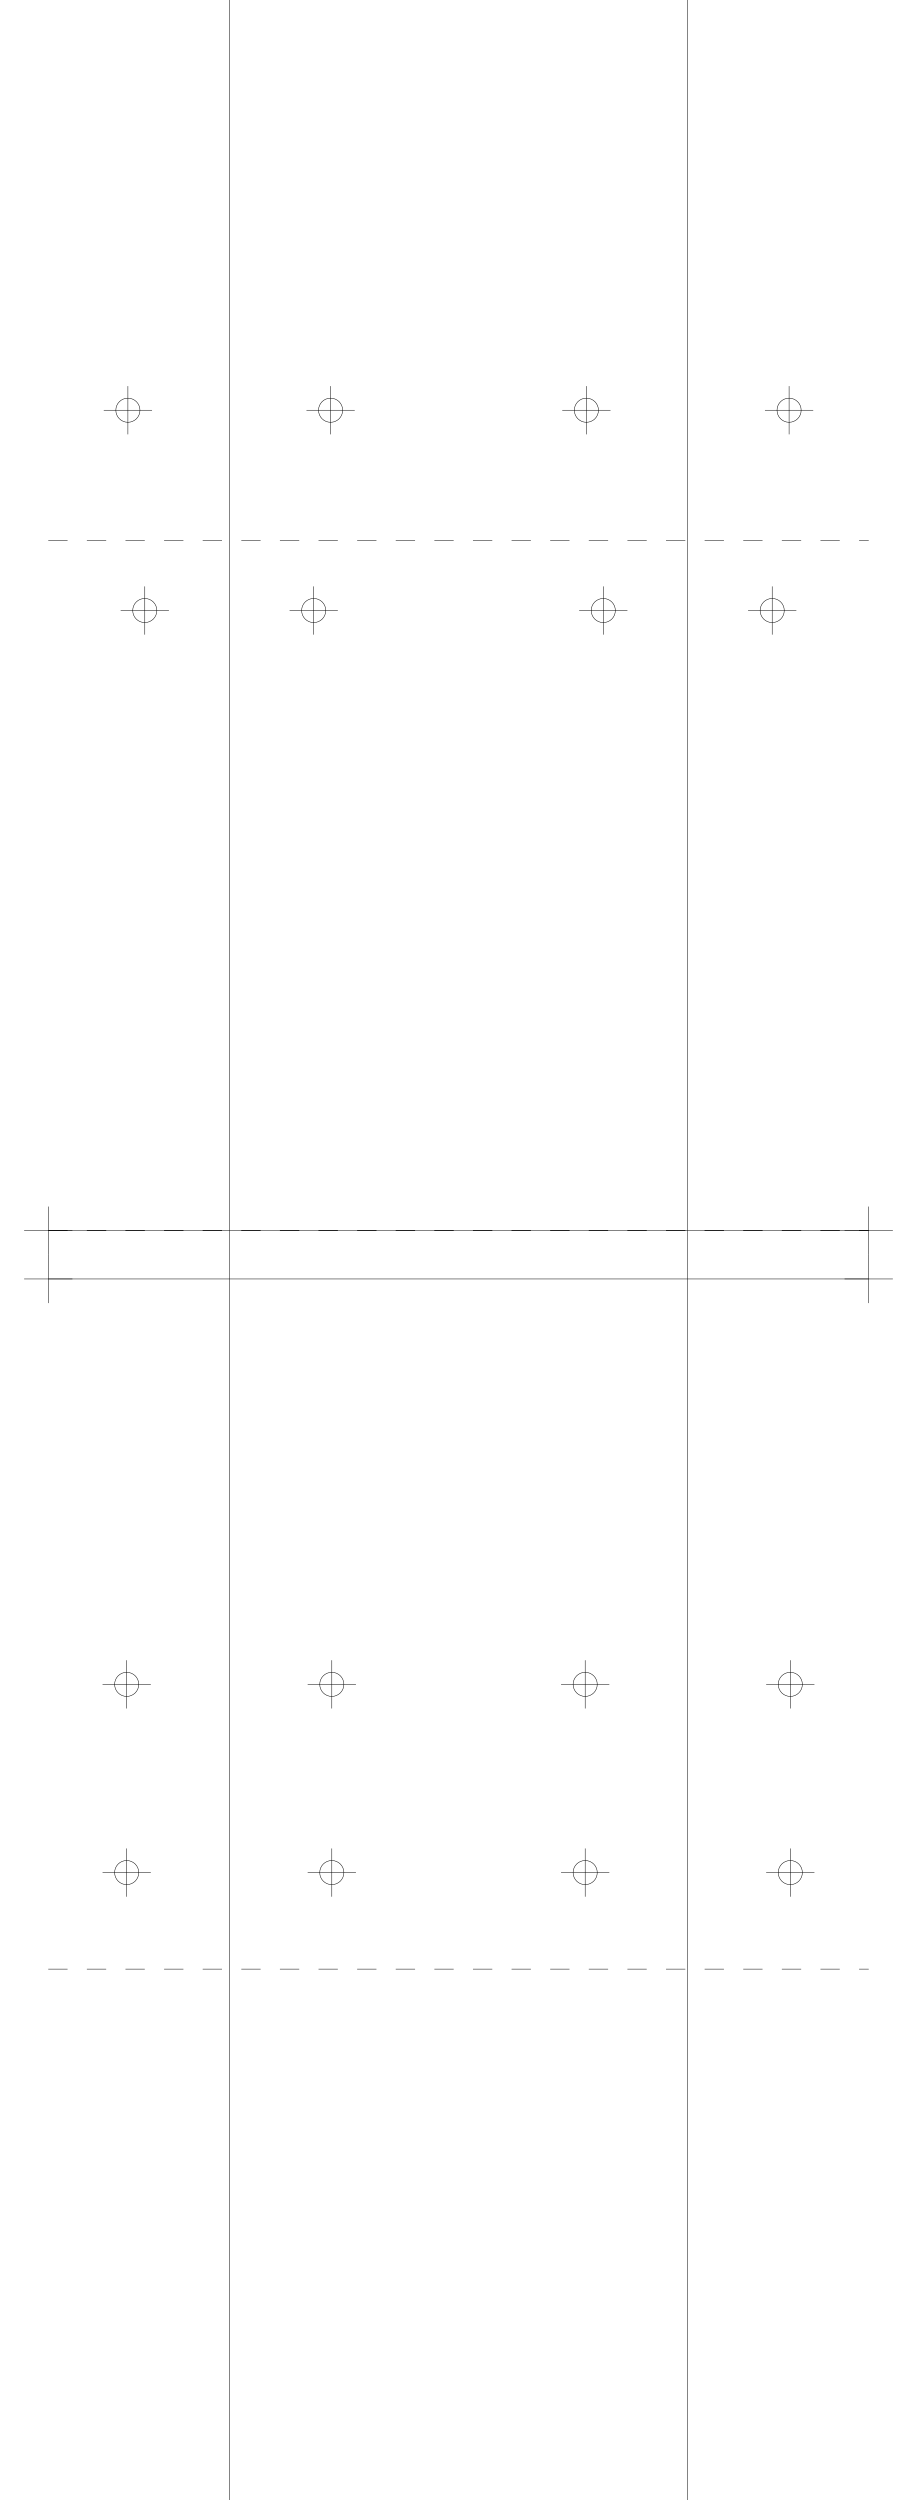
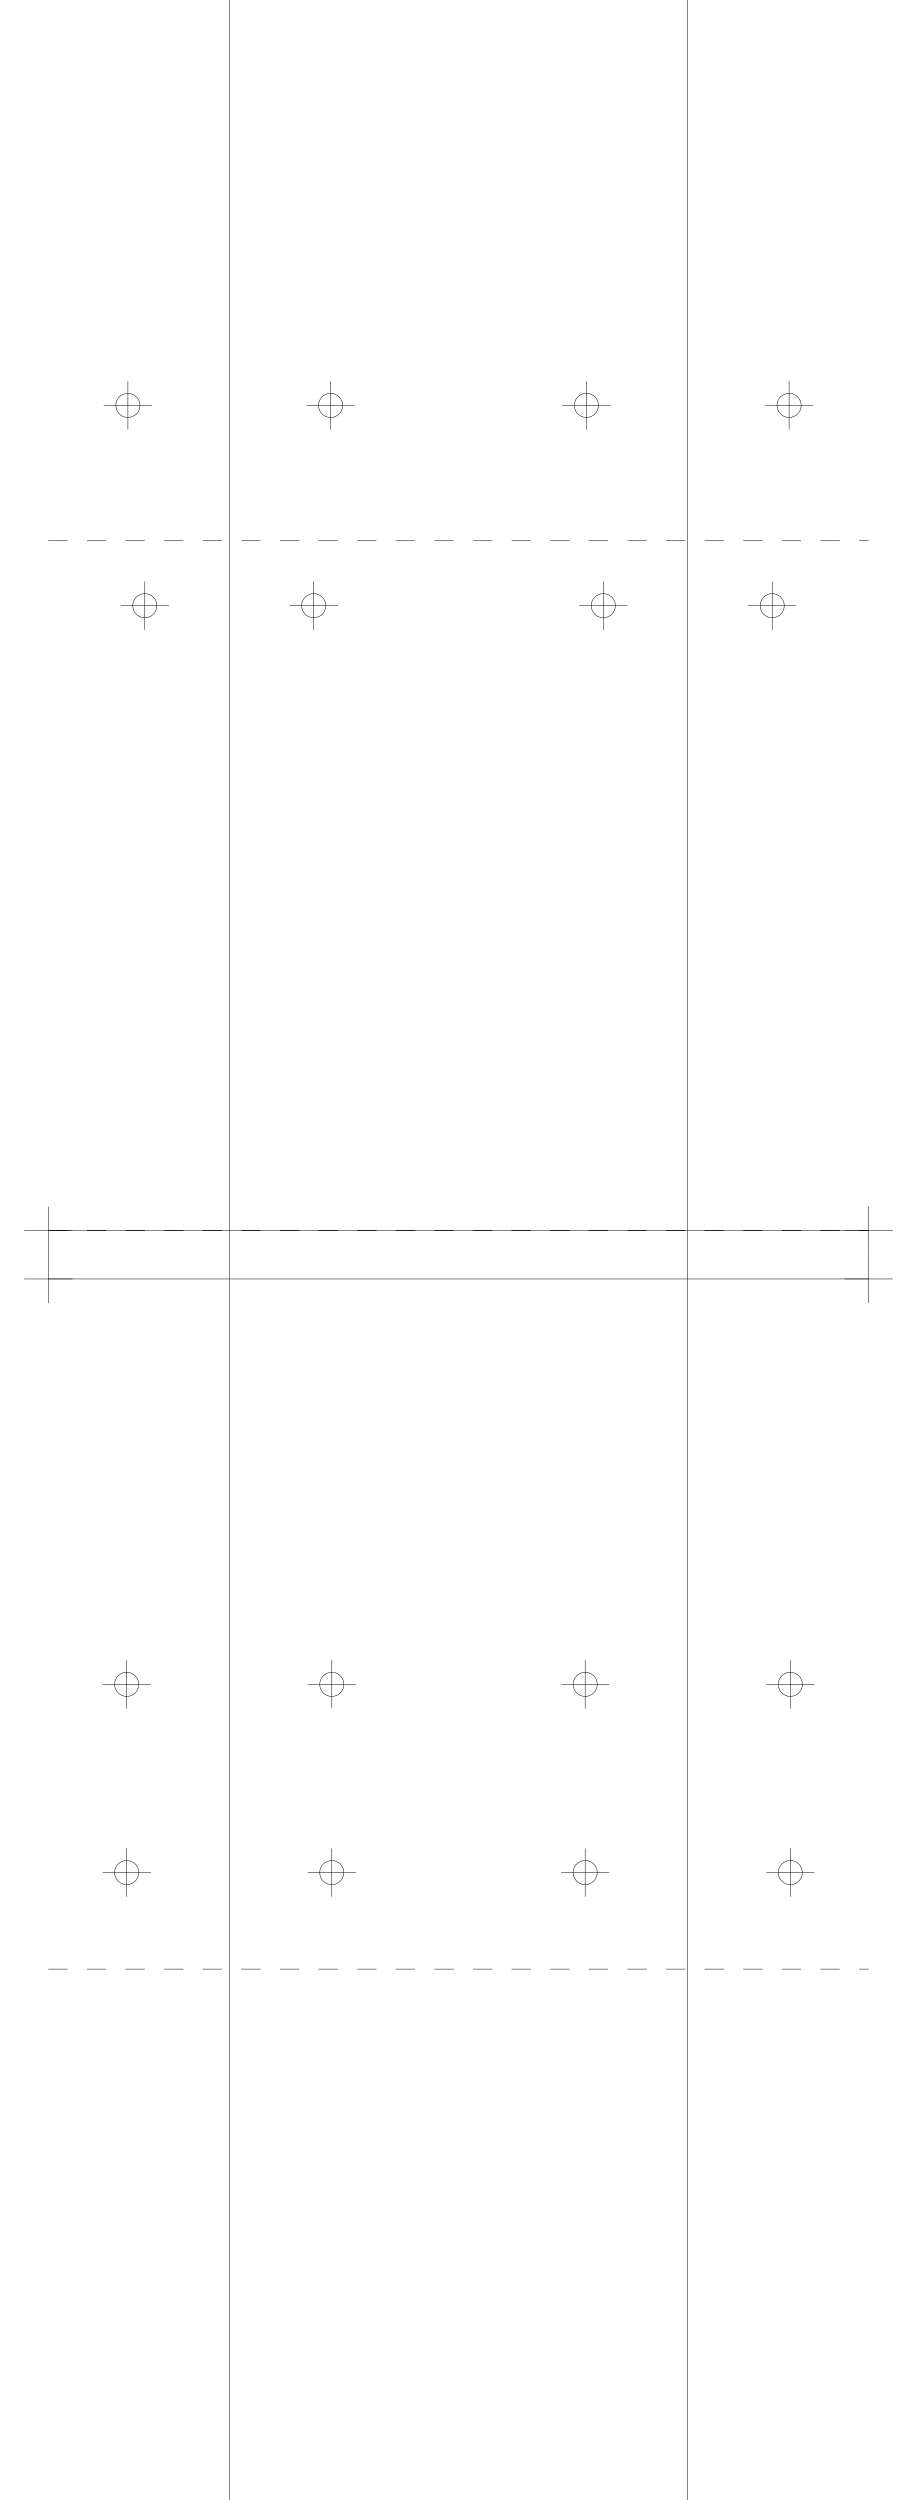
<svg xmlns="http://www.w3.org/2000/svg" version="1.2" width="190.0mm" height="518.0mm" viewBox="0 0 190.0 518.0">
  <line x1="47.5" y1="0.0" x2="47.5" y2="518.0" stroke="black" stroke-width="0.1" />
  <line x1="142.5" y1="0.0" x2="142.5" y2="518.0" stroke="black" stroke-width="0.1" />
  <line x1="10.0" y1="255.0" x2="180.0" y2="255.0" stroke="black" stroke-width="0.1" />
  <line x1="5.0" y1="255.0" x2="15.0" y2="255.0" stroke="black" stroke-width="0.1" />
  <line x1="10.0" y1="250.0" x2="10.0" y2="260.0" stroke="black" stroke-width="0.1" />
  <line x1="175.0" y1="255.0" x2="185.0" y2="255.0" stroke="black" stroke-width="0.1" />
  <line x1="180.0" y1="250.0" x2="180.0" y2="260.0" stroke="black" stroke-width="0.1" />
  <line x1="10.0" y1="265.0" x2="180.0" y2="265.0" stroke="black" stroke-width="0.1" />
  <line x1="5.0" y1="265.0" x2="15.0" y2="265.0" stroke="black" stroke-width="0.1" />
  <line x1="10.0" y1="260.0" x2="10.0" y2="270.0" stroke="black" stroke-width="0.1" />
  <line x1="175.0" y1="265.0" x2="185.0" y2="265.0" stroke="black" stroke-width="0.1" />
  <line x1="180.0" y1="260.0" x2="180.0" y2="270.0" stroke="black" stroke-width="0.1" />
  <line x1="10.0" y1="255.0" x2="180.0" y2="255.0" stroke="black" stroke-width="0.1" stroke-dasharray="4 4" />
  <line x1="10.0" y1="112.0" x2="180.0" y2="112.0" stroke="black" stroke-width="0.1" stroke-dasharray="4 4" />
-   <circle cx="65.0" cy="126.5" r="2.5" fill="none" stroke="black" stroke-width="0.1" />
-   <line x1="60.0" y1="126.5" x2="70.0" y2="126.5" stroke="black" stroke-width="0.1" />
-   <line x1="65.0" y1="121.5" x2="65.0" y2="131.5" stroke="black" stroke-width="0.1" />
-   <circle cx="160.0" cy="126.5" r="2.5" fill="none" stroke="black" stroke-width="0.1" />
-   <line x1="155.0" y1="126.5" x2="165.0" y2="126.5" stroke="black" stroke-width="0.1" />
-   <line x1="160.0" y1="121.5" x2="160.0" y2="131.5" stroke="black" stroke-width="0.1" />
-   <circle cx="30.0" cy="126.5" r="2.5" fill="none" stroke="black" stroke-width="0.1" />
-   <line x1="25.0" y1="126.5" x2="35.0" y2="126.5" stroke="black" stroke-width="0.1" />
-   <line x1="30.0" y1="121.5" x2="30.0" y2="131.5" stroke="black" stroke-width="0.1" />
-   <circle cx="125.0" cy="126.5" r="2.5" fill="none" stroke="black" stroke-width="0.1" />
-   <line x1="120.0" y1="126.5" x2="130.0" y2="126.5" stroke="black" stroke-width="0.1" />
-   <line x1="125.0" y1="121.5" x2="125.0" y2="131.5" stroke="black" stroke-width="0.1" />
-   <circle cx="68.5" cy="85.0" r="2.5" fill="none" stroke="black" stroke-width="0.1" />
-   <line x1="63.5" y1="85.0" x2="73.5" y2="85.0" stroke="black" stroke-width="0.1" />
-   <line x1="68.5" y1="80.0" x2="68.5" y2="90.0" stroke="black" stroke-width="0.1" />
-   <circle cx="163.5" cy="85.0" r="2.5" fill="none" stroke="black" stroke-width="0.1" />
-   <line x1="158.5" y1="85.0" x2="168.5" y2="85.0" stroke="black" stroke-width="0.1" />
-   <line x1="163.5" y1="80.0" x2="163.5" y2="90.0" stroke="black" stroke-width="0.1" />
-   <circle cx="26.5" cy="85.0" r="2.5" fill="none" stroke="black" stroke-width="0.1" />
-   <line x1="21.5" y1="85.0" x2="31.5" y2="85.0" stroke="black" stroke-width="0.1" />
-   <line x1="26.5" y1="80.0" x2="26.5" y2="90.0" stroke="black" stroke-width="0.1" />
-   <circle cx="121.5" cy="85.0" r="2.5" fill="none" stroke="black" stroke-width="0.1" />
-   <line x1="116.5" y1="85.0" x2="126.5" y2="85.0" stroke="black" stroke-width="0.1" />
-   <line x1="121.5" y1="80.0" x2="121.5" y2="90.0" stroke="black" stroke-width="0.1" />
+   <circle cx="65.0" cy="125.5" r="2.5" fill="none" stroke="black" stroke-width="0.1" />
+   <line x1="60.0" y1="125.5" x2="70.0" y2="125.5" stroke="black" stroke-width="0.1" />
+   <line x1="65.0" y1="120.5" x2="65.0" y2="130.5" stroke="black" stroke-width="0.1" />
+   <circle cx="160.0" cy="125.5" r="2.5" fill="none" stroke="black" stroke-width="0.1" />
+   <line x1="155.0" y1="125.5" x2="165.0" y2="125.5" stroke="black" stroke-width="0.1" />
+   <line x1="160.0" y1="120.5" x2="160.0" y2="130.5" stroke="black" stroke-width="0.1" />
+   <circle cx="30.0" cy="125.5" r="2.5" fill="none" stroke="black" stroke-width="0.1" />
+   <line x1="25.0" y1="125.5" x2="35.0" y2="125.5" stroke="black" stroke-width="0.1" />
+   <line x1="30.0" y1="120.5" x2="30.0" y2="130.5" stroke="black" stroke-width="0.1" />
+   <circle cx="125.0" cy="125.5" r="2.5" fill="none" stroke="black" stroke-width="0.1" />
+   <line x1="120.0" y1="125.5" x2="130.0" y2="125.5" stroke="black" stroke-width="0.1" />
+   <line x1="125.0" y1="120.5" x2="125.0" y2="130.5" stroke="black" stroke-width="0.1" />
+   <circle cx="68.5" cy="84.0" r="2.5" fill="none" stroke="black" stroke-width="0.1" />
+   <line x1="63.5" y1="84.0" x2="73.5" y2="84.0" stroke="black" stroke-width="0.1" />
+   <line x1="68.5" y1="79.0" x2="68.5" y2="89.0" stroke="black" stroke-width="0.1" />
+   <circle cx="163.5" cy="84.0" r="2.5" fill="none" stroke="black" stroke-width="0.1" />
+   <line x1="158.5" y1="84.0" x2="168.5" y2="84.0" stroke="black" stroke-width="0.1" />
+   <line x1="163.5" y1="79.0" x2="163.5" y2="89.0" stroke="black" stroke-width="0.1" />
+   <circle cx="26.5" cy="84.0" r="2.5" fill="none" stroke="black" stroke-width="0.1" />
+   <line x1="21.5" y1="84.0" x2="31.5" y2="84.0" stroke="black" stroke-width="0.1" />
+   <line x1="26.5" y1="79.0" x2="26.5" y2="89.0" stroke="black" stroke-width="0.1" />
+   <circle cx="121.5" cy="84.0" r="2.5" fill="none" stroke="black" stroke-width="0.1" />
+   <line x1="116.5" y1="84.0" x2="126.5" y2="84.0" stroke="black" stroke-width="0.1" />
+   <line x1="121.5" y1="79.0" x2="121.5" y2="89.0" stroke="black" stroke-width="0.1" />
  <line x1="10.0" y1="255.0" x2="180.0" y2="255.0" stroke="black" stroke-width="0.1" stroke-dasharray="4 4" />
  <line x1="10.0" y1="408.0" x2="180.0" y2="408.0" stroke="black" stroke-width="0.1" stroke-dasharray="4 4" />
  <circle cx="68.75" cy="349.0" r="2.5" fill="none" stroke="black" stroke-width="0.1" />
  <line x1="63.75" y1="349.0" x2="73.75" y2="349.0" stroke="black" stroke-width="0.1" />
  <line x1="68.75" y1="344.0" x2="68.75" y2="354.0" stroke="black" stroke-width="0.1" />
  <circle cx="163.75" cy="349.0" r="2.5" fill="none" stroke="black" stroke-width="0.1" />
  <line x1="158.75" y1="349.0" x2="168.75" y2="349.0" stroke="black" stroke-width="0.1" />
  <line x1="163.75" y1="344.0" x2="163.75" y2="354.0" stroke="black" stroke-width="0.1" />
  <circle cx="26.25" cy="349.0" r="2.5" fill="none" stroke="black" stroke-width="0.1" />
  <line x1="21.25" y1="349.0" x2="31.25" y2="349.0" stroke="black" stroke-width="0.1" />
  <line x1="26.25" y1="344.0" x2="26.25" y2="354.0" stroke="black" stroke-width="0.1" />
  <circle cx="121.25" cy="349.0" r="2.5" fill="none" stroke="black" stroke-width="0.1" />
  <line x1="116.25" y1="349.0" x2="126.25" y2="349.0" stroke="black" stroke-width="0.1" />
  <line x1="121.25" y1="344.0" x2="121.25" y2="354.0" stroke="black" stroke-width="0.1" />
  <circle cx="68.75" cy="388.0" r="2.5" fill="none" stroke="black" stroke-width="0.1" />
  <line x1="63.75" y1="388.0" x2="73.75" y2="388.0" stroke="black" stroke-width="0.1" />
  <line x1="68.75" y1="383.0" x2="68.75" y2="393.0" stroke="black" stroke-width="0.1" />
  <circle cx="163.75" cy="388.0" r="2.5" fill="none" stroke="black" stroke-width="0.1" />
  <line x1="158.75" y1="388.0" x2="168.75" y2="388.0" stroke="black" stroke-width="0.1" />
  <line x1="163.75" y1="383.0" x2="163.75" y2="393.0" stroke="black" stroke-width="0.1" />
  <circle cx="26.25" cy="388.0" r="2.5" fill="none" stroke="black" stroke-width="0.1" />
  <line x1="21.25" y1="388.0" x2="31.25" y2="388.0" stroke="black" stroke-width="0.1" />
  <line x1="26.25" y1="383.0" x2="26.25" y2="393.0" stroke="black" stroke-width="0.1" />
  <circle cx="121.25" cy="388.0" r="2.5" fill="none" stroke="black" stroke-width="0.1" />
  <line x1="116.25" y1="388.0" x2="126.25" y2="388.0" stroke="black" stroke-width="0.1" />
  <line x1="121.25" y1="383.0" x2="121.25" y2="393.0" stroke="black" stroke-width="0.1" />
</svg>
